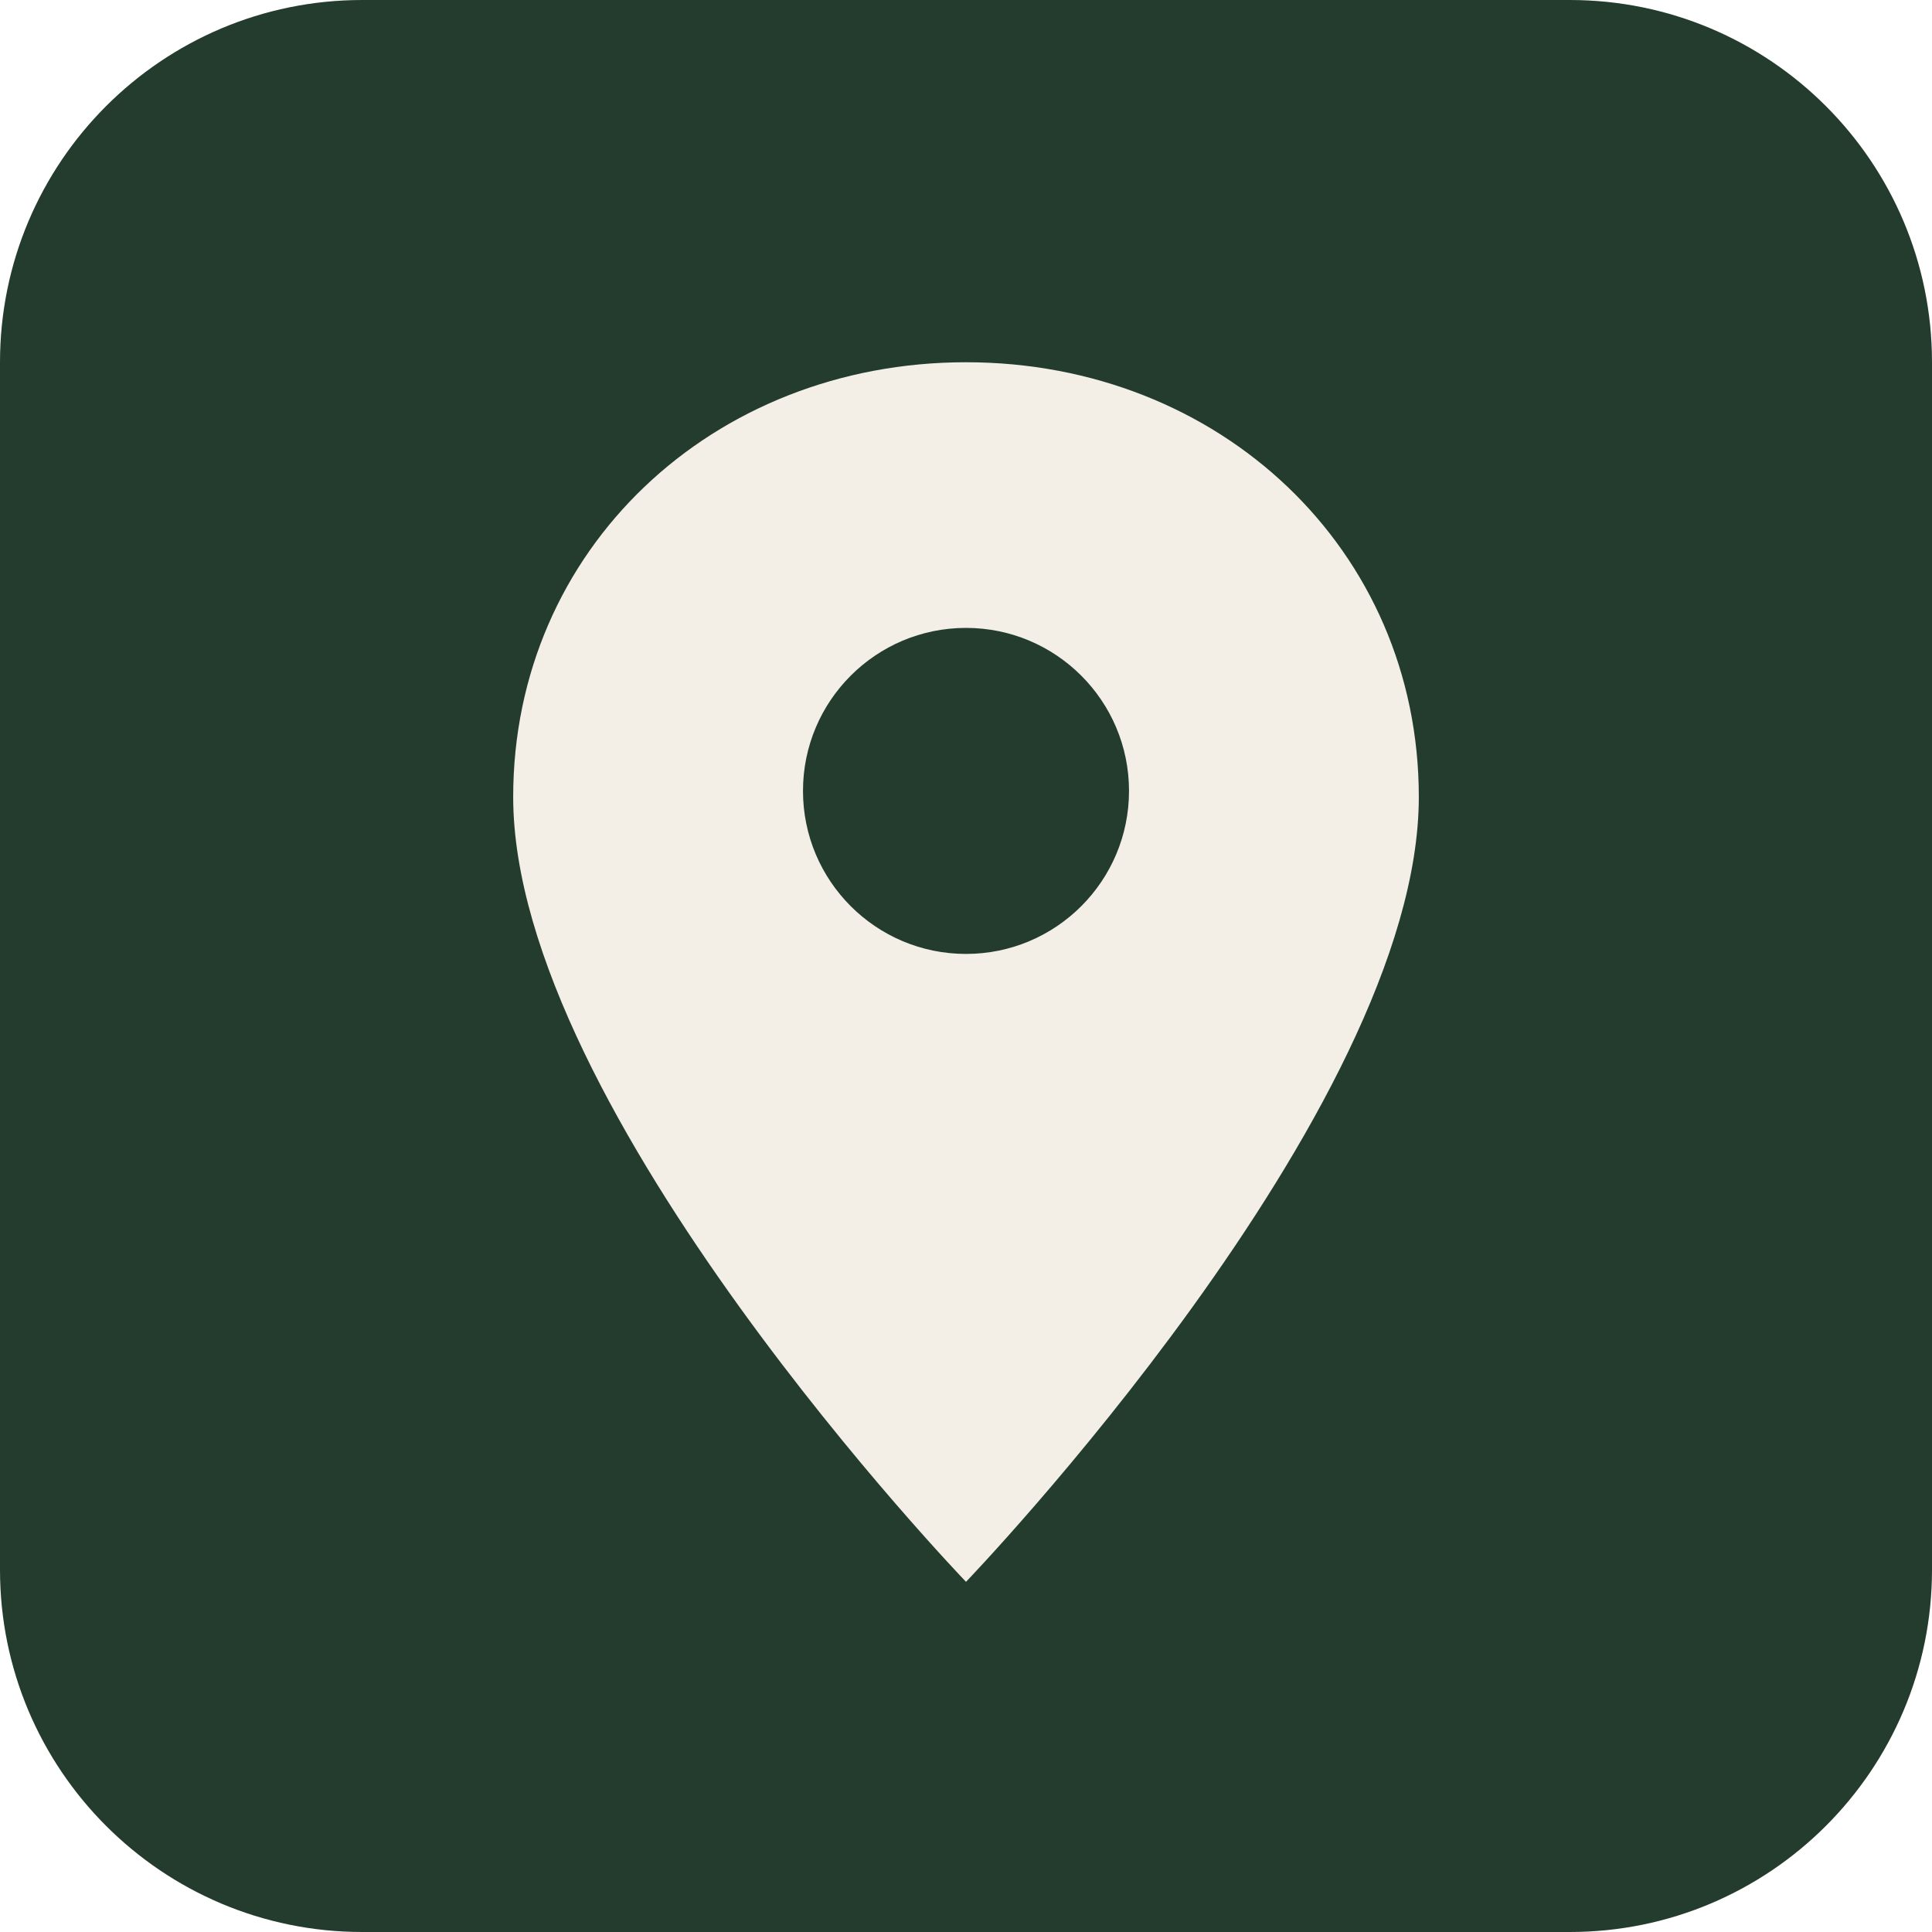
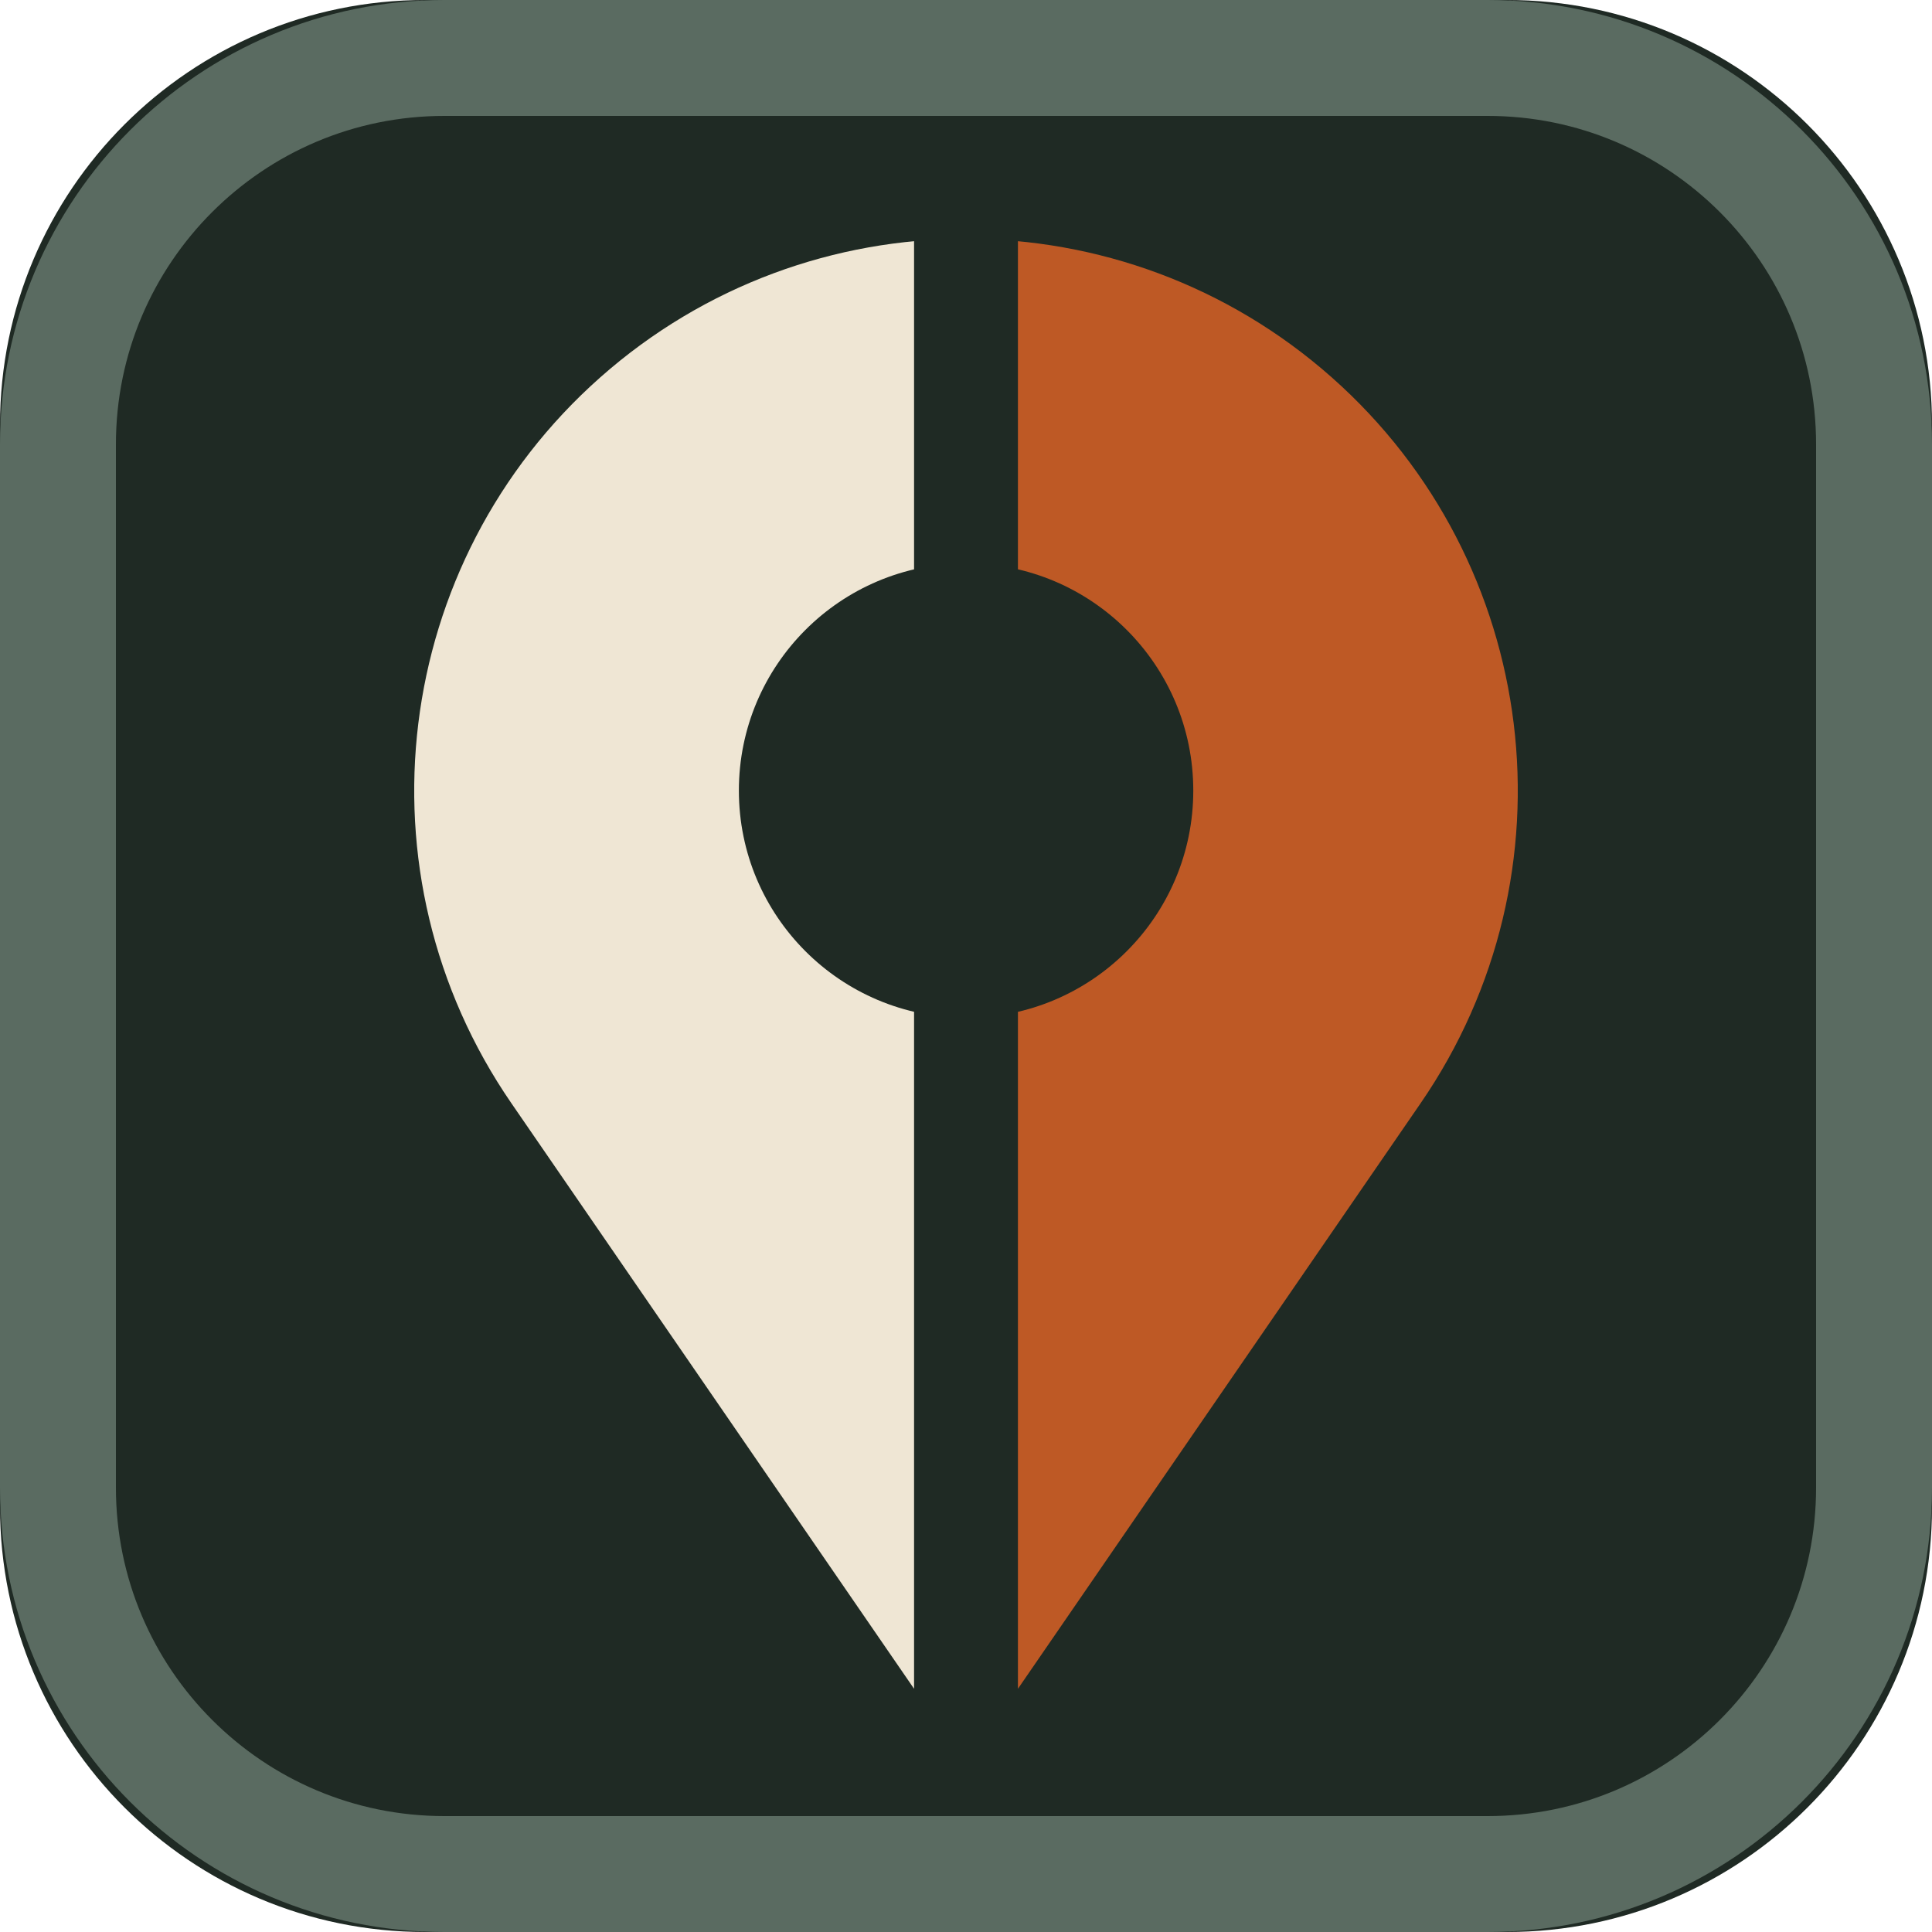
- <svg xmlns="http://www.w3.org/2000/svg" viewBox="0 0 32 32">
-   <rect width="32" height="32" rx="6" fill="#243c2e" />
-   <path d="M16 6c-4.2 0-7.5 3.1-7.5 7.2 0 5.2 7.5 13 7.5 13s7.5-7.8 7.5-13C23.5 9.1 20.2 6 16 6zm0 9.8a2.7 2.7 0 1 1 0-5.4 2.7 2.7 0 0 1 0 5.4z" fill="#f3efe6" />
+ <svg xmlns="http://www.w3.org/2000/svg" viewBox="0 0 100.0 100.0" width="100" height="100">
+   <rect width="100" height="100" rx="22" fill="#1F2A24" />
+   <rect x="3.0" y="3.0" width="94" height="94" rx="20" fill="none" stroke="#5A6B61" stroke-width="6" />
+   <g transform="translate(8.00,9.00) scale(0.84)">
+     <defs>
+       <clipPath id="Lx">
+         <rect x="0" y="0" width="46.8" height="100" />
+       </clipPath>
+       <clipPath id="Rx">
+         <rect x="53.2" y="0" width="50" height="100" />
+       </clipPath>
+     </defs>
+     <path clip-path="url(#Lx)" fill-rule="evenodd" fill="#EFE6D4" d="M50,98 L21.99,57.27 A34,34 0 1 1 78.01,57.27 Z M50,24 a14,14 0 1 0 0.01,0 Z" />
+     <path clip-path="url(#Rx)" fill-rule="evenodd" fill="#BE5925" d="M50,98 L21.99,57.27 A34,34 0 1 1 78.01,57.27 Z M50,24 a14,14 0 1 0 0.01,0 Z" />
+   </g>
</svg>
